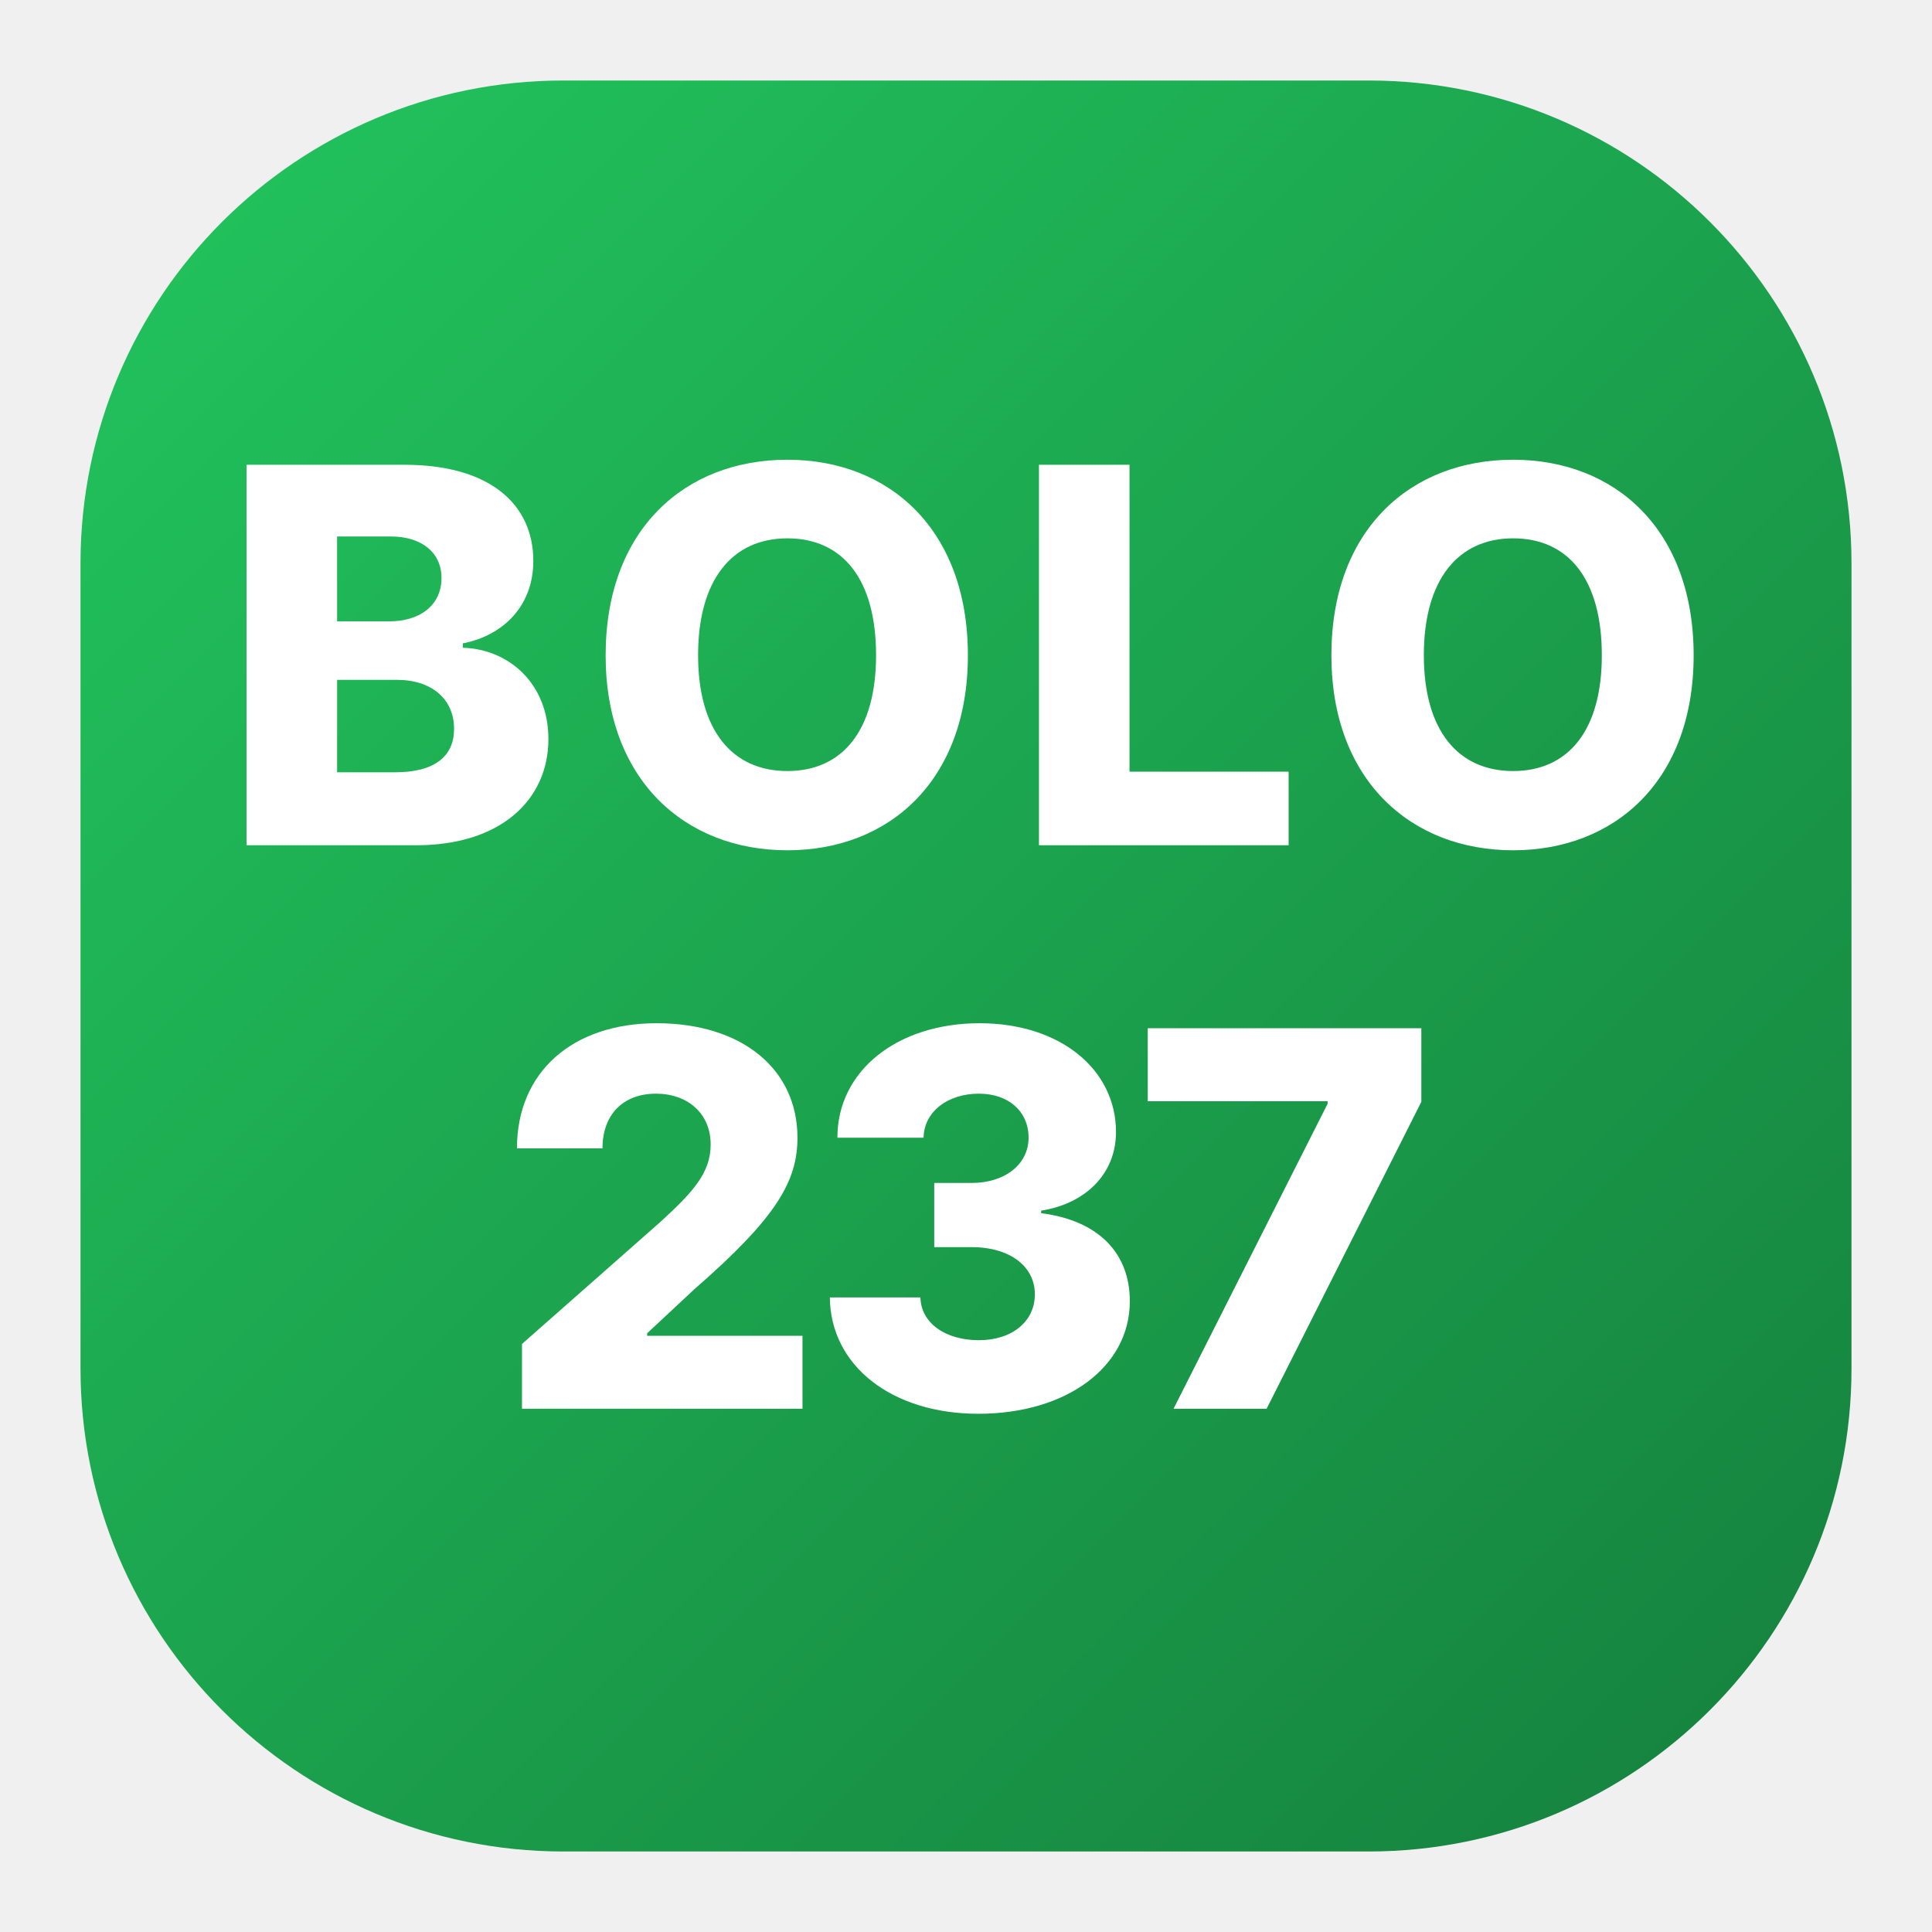
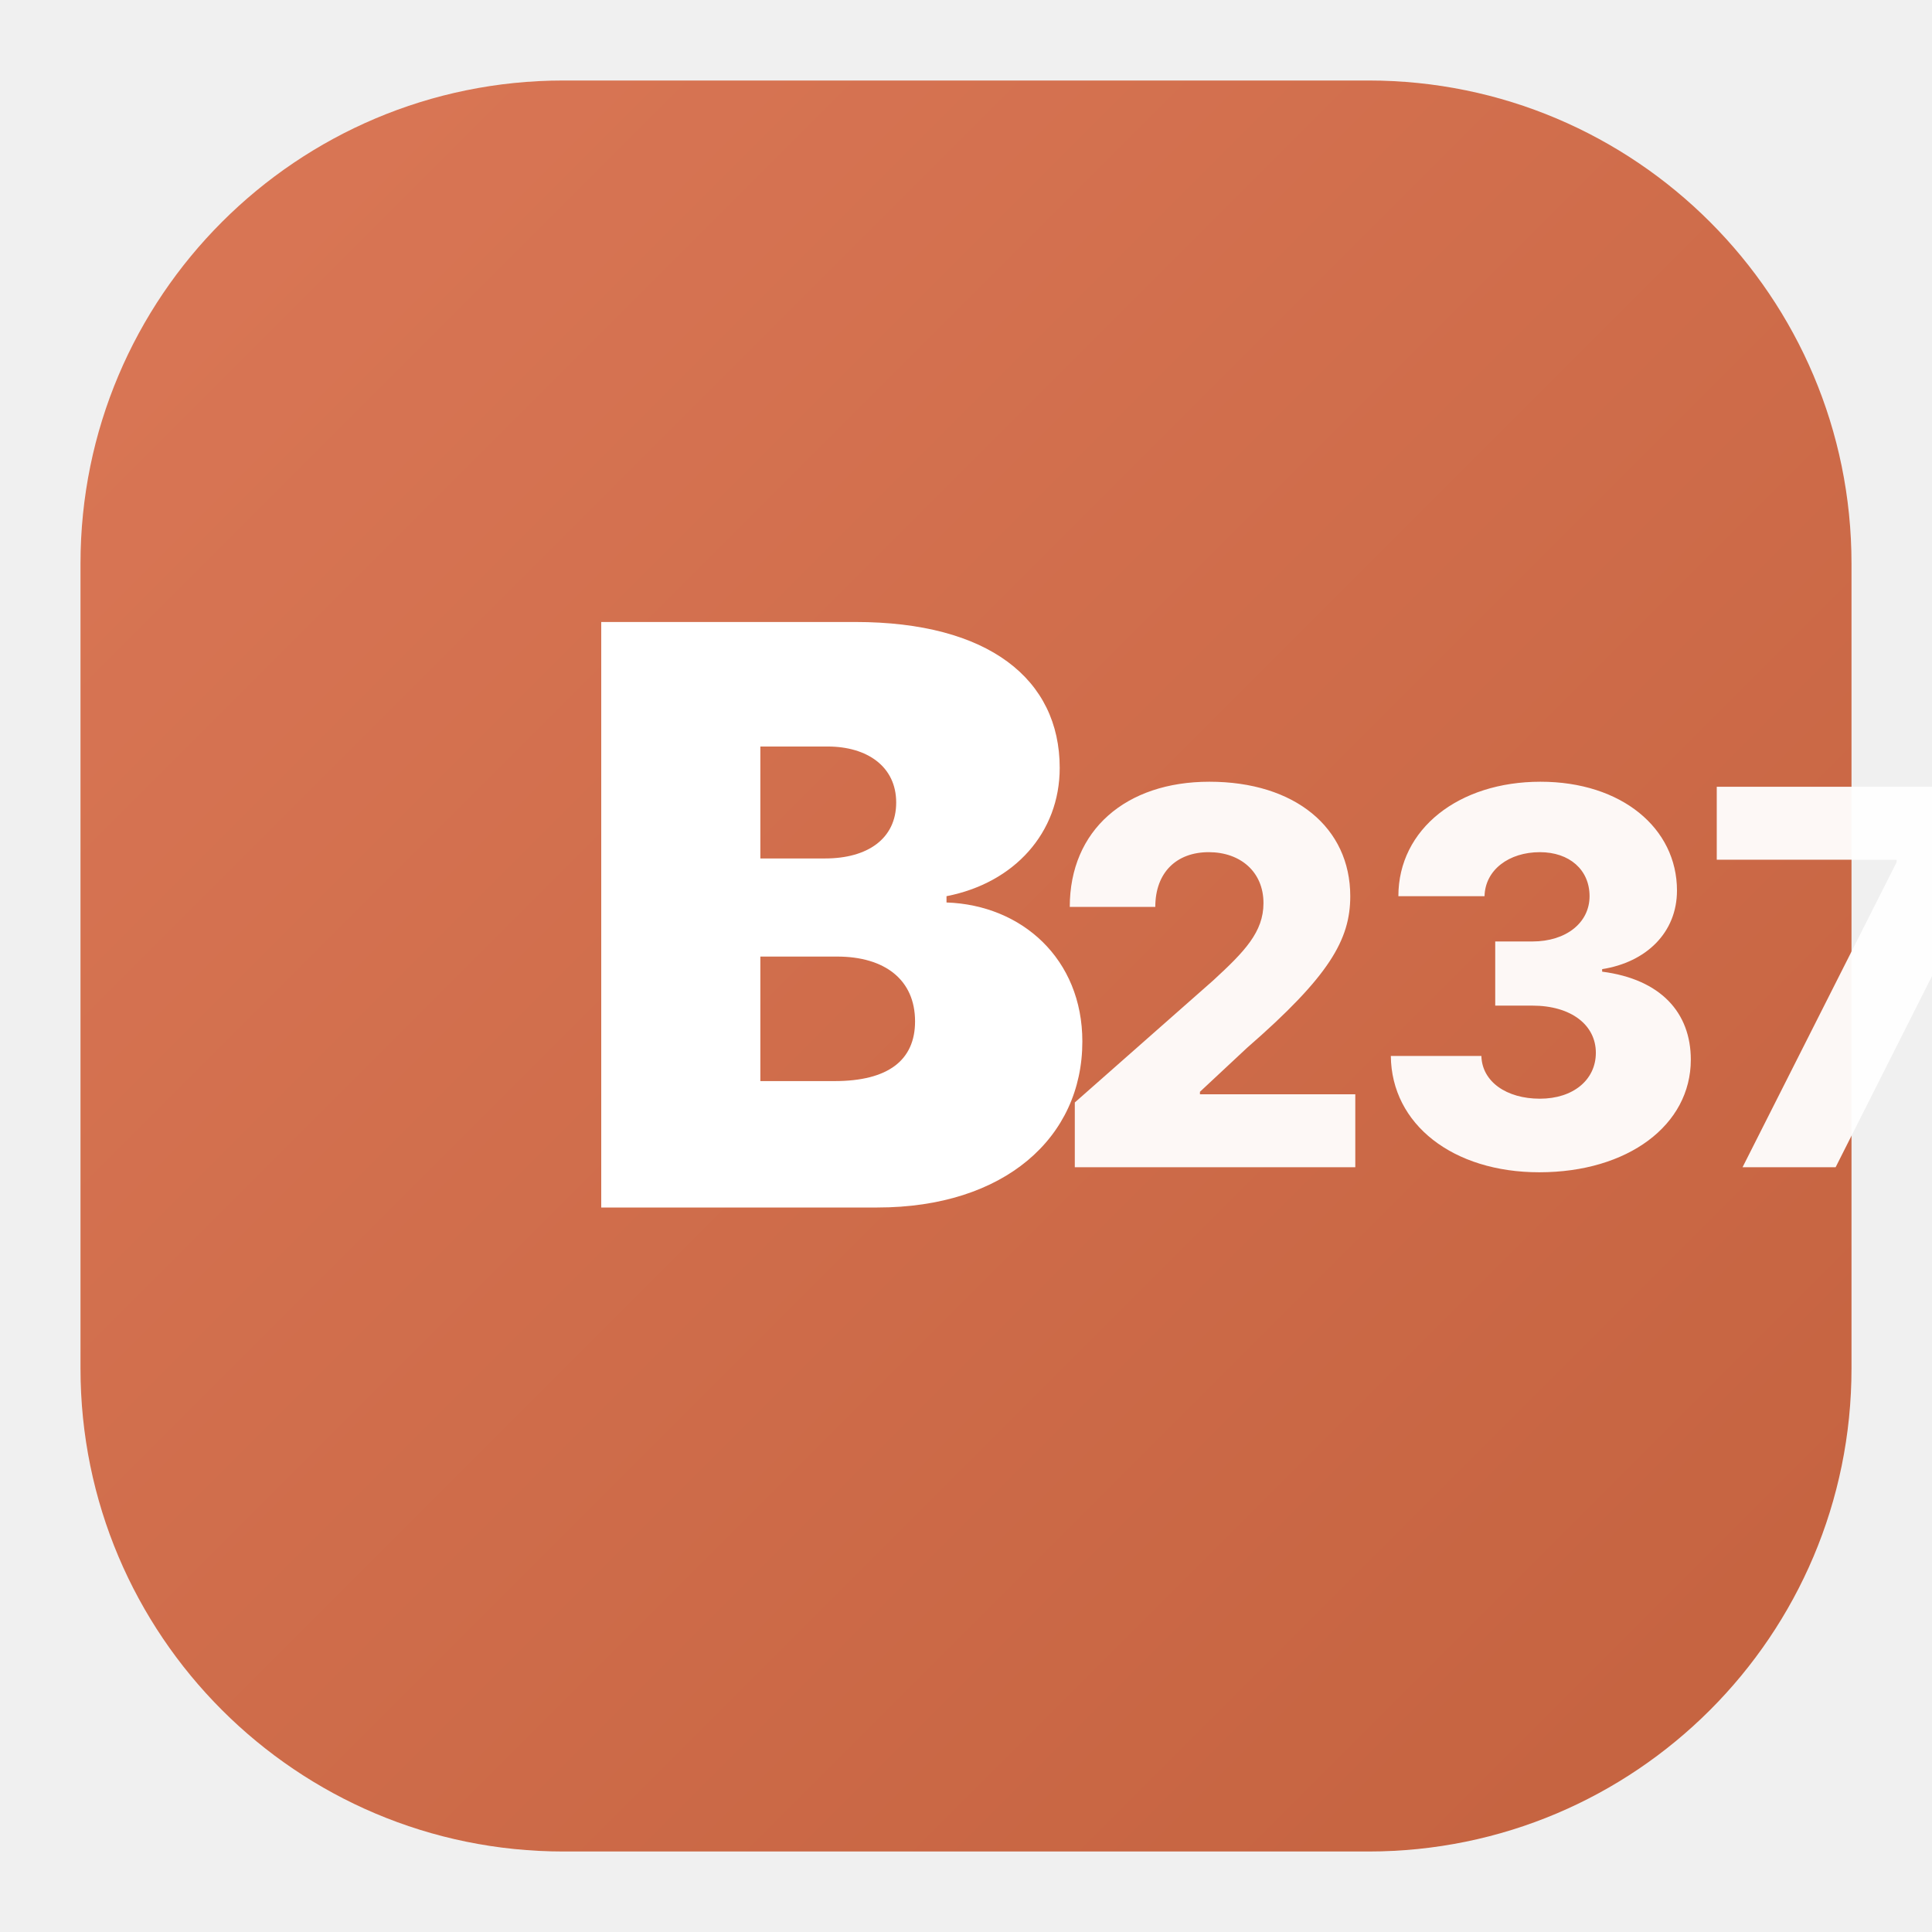
<svg xmlns="http://www.w3.org/2000/svg" viewBox="0 0 48 48">
  <defs>
    <linearGradient id="iconGrad" x1="0%" y1="0%" x2="100%" y2="100%">
-       <stop offset="0%" style="stop-color:#22c55e;stop-opacity:1" />
-       <stop offset="100%" style="stop-color:#15803d;stop-opacity:1" />
+       <stop offset="0%" style="stop-color:#DA7756;stop-opacity:1" />
+       <stop offset="100%" style="stop-color:#C4623F;stop-opacity:1" />
    </linearGradient>
  </defs>
  <rect x="2" y="2" width="44" height="44" rx="12" ry="12" fill="url(#iconGrad)" />
-   <text x="24" y="21" font-family="'Inter', 'SF Pro Display', -apple-system, system-ui, Arial, sans-serif" font-size="13" font-weight="800" fill="#ffffff" text-anchor="middle" letter-spacing="0.5">BOLO</text>
-   <text x="24" y="35" font-family="'Inter', 'SF Pro Display', -apple-system, system-ui, Arial, sans-serif" font-size="13" font-weight="800" fill="#ffffff" text-anchor="middle" letter-spacing="-0.5">237</text>
+   <text x="14" y="30" font-family="'Inter', 'SF Pro Display', -apple-system, system-ui, Arial, sans-serif" font-size="20" font-weight="900" fill="#ffffff" letter-spacing="-0.5">B</text>
+   <text x="26" y="29" font-family="'Inter', 'SF Pro Display', -apple-system, system-ui, Arial, sans-serif" font-size="13" font-weight="800" fill="rgba(255,255,255,0.95)" letter-spacing="-0.3">237</text>
</svg>
